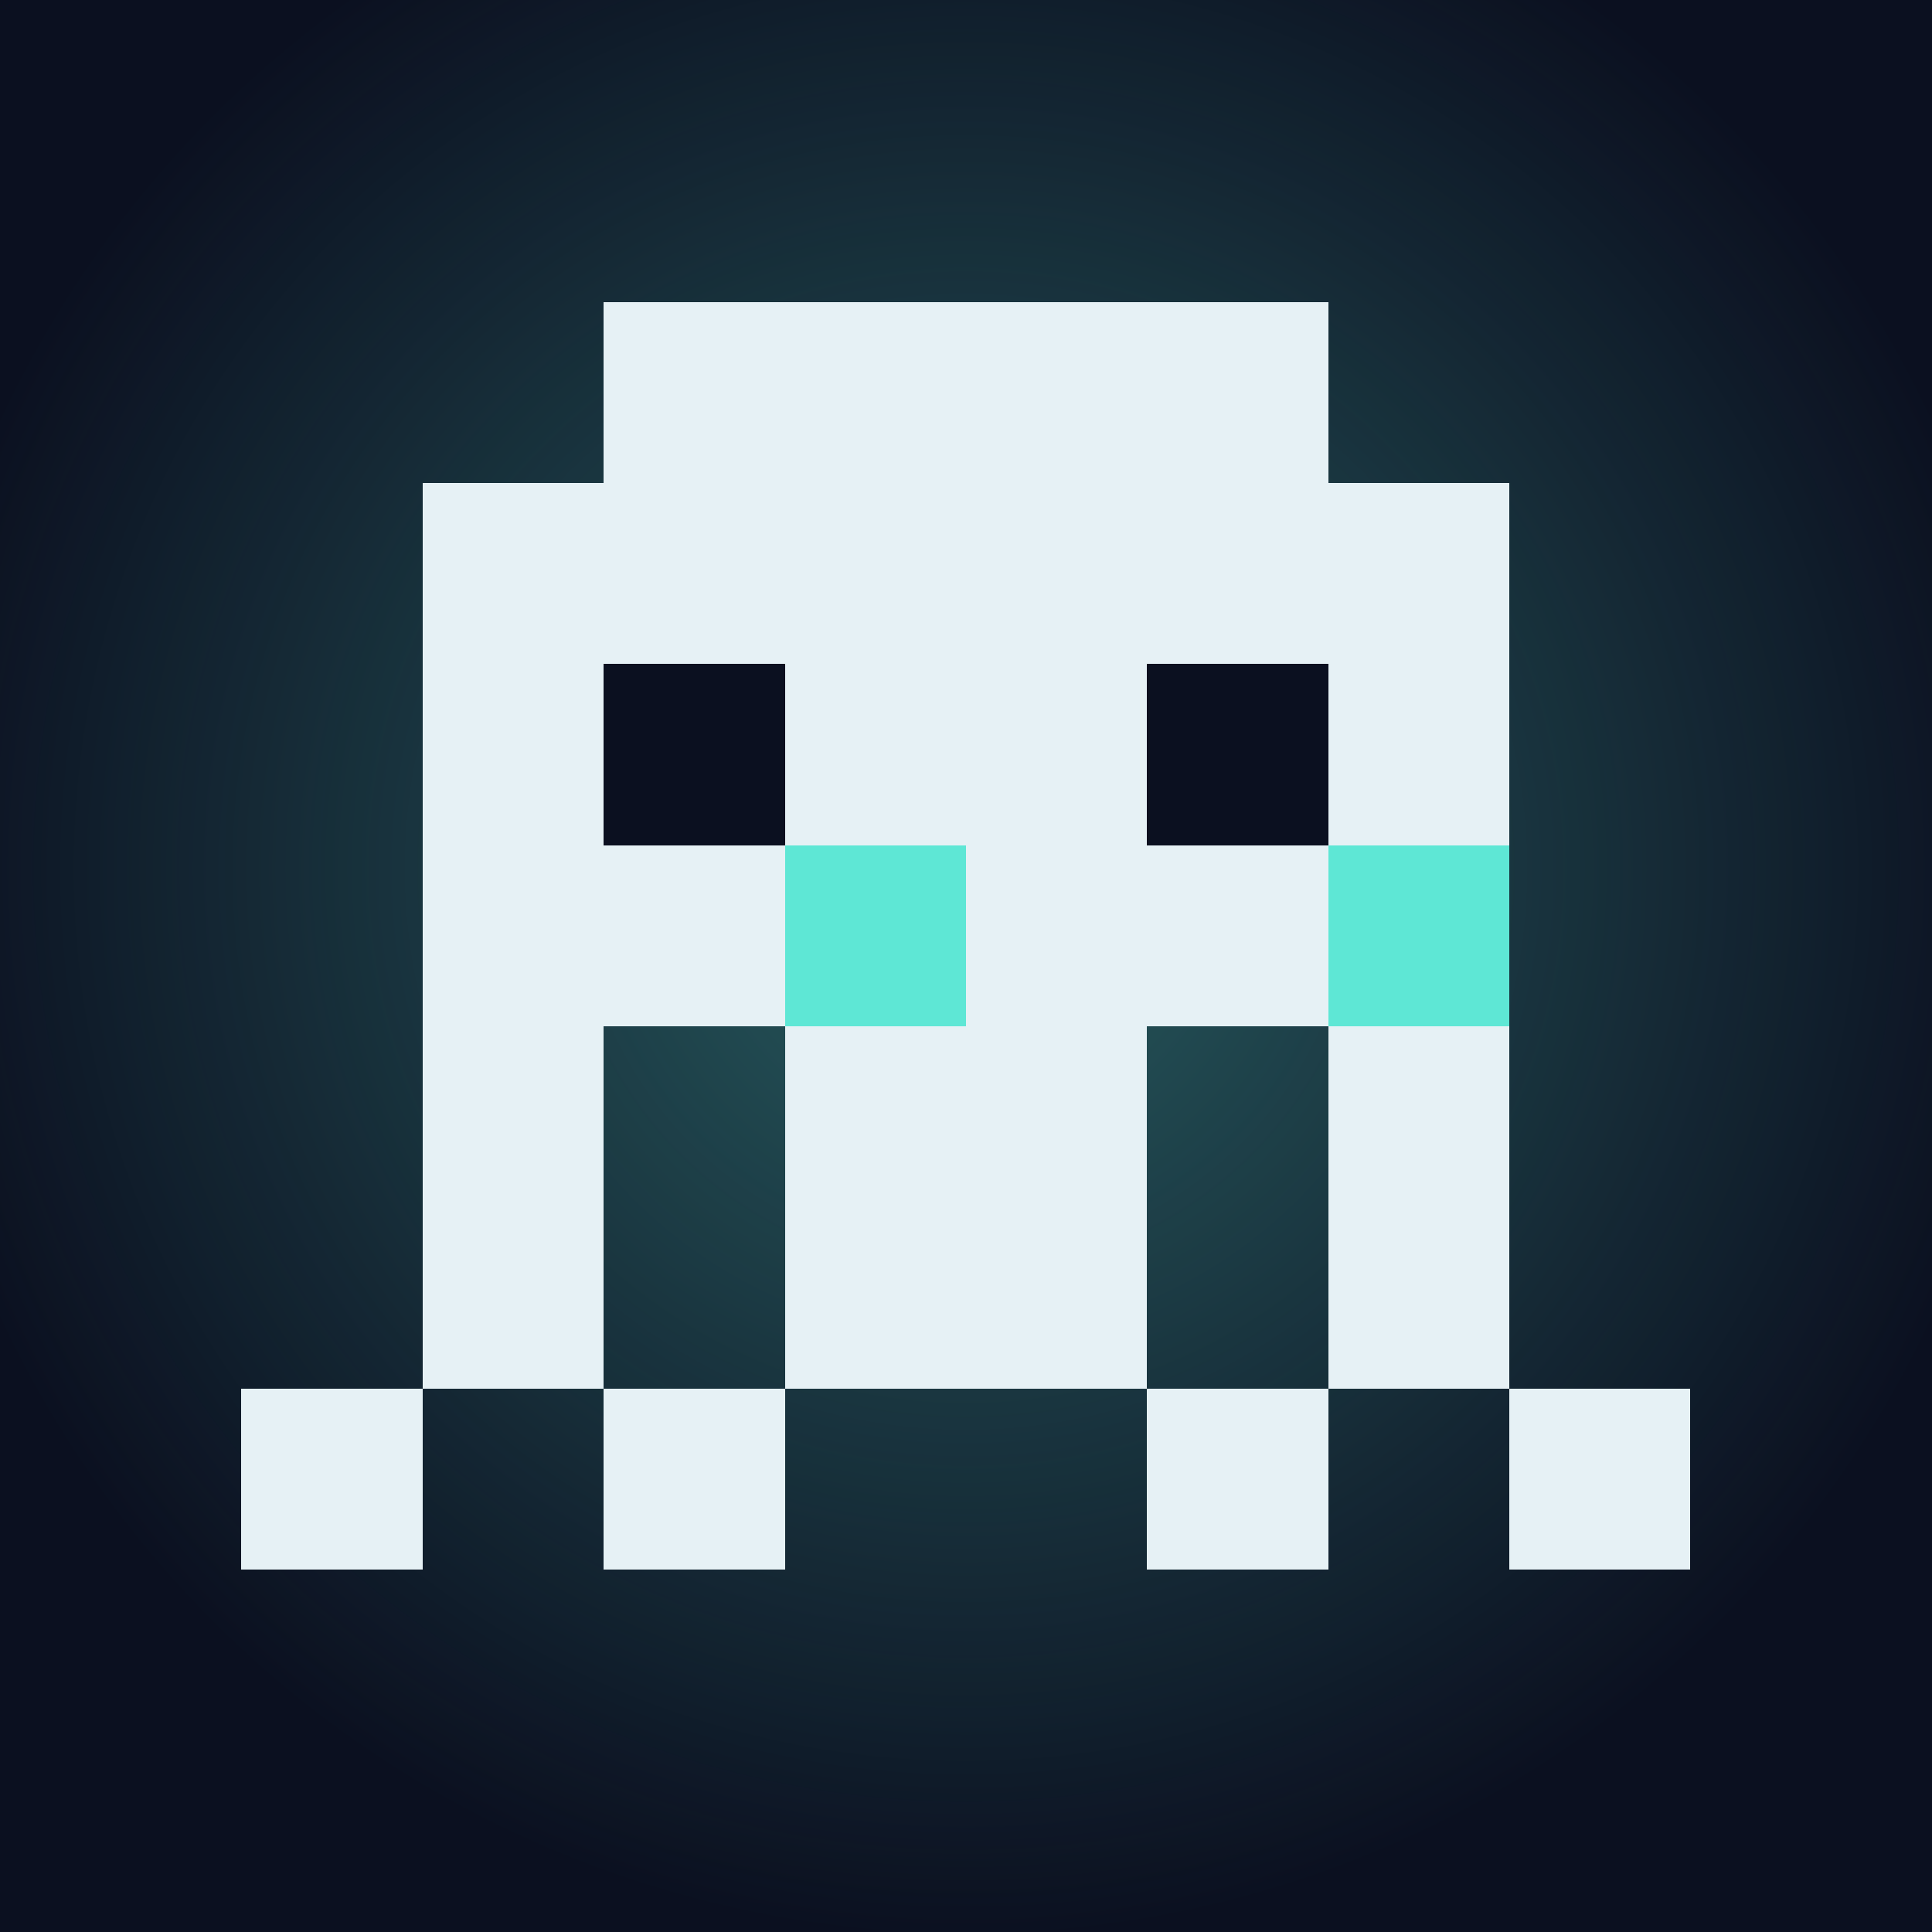
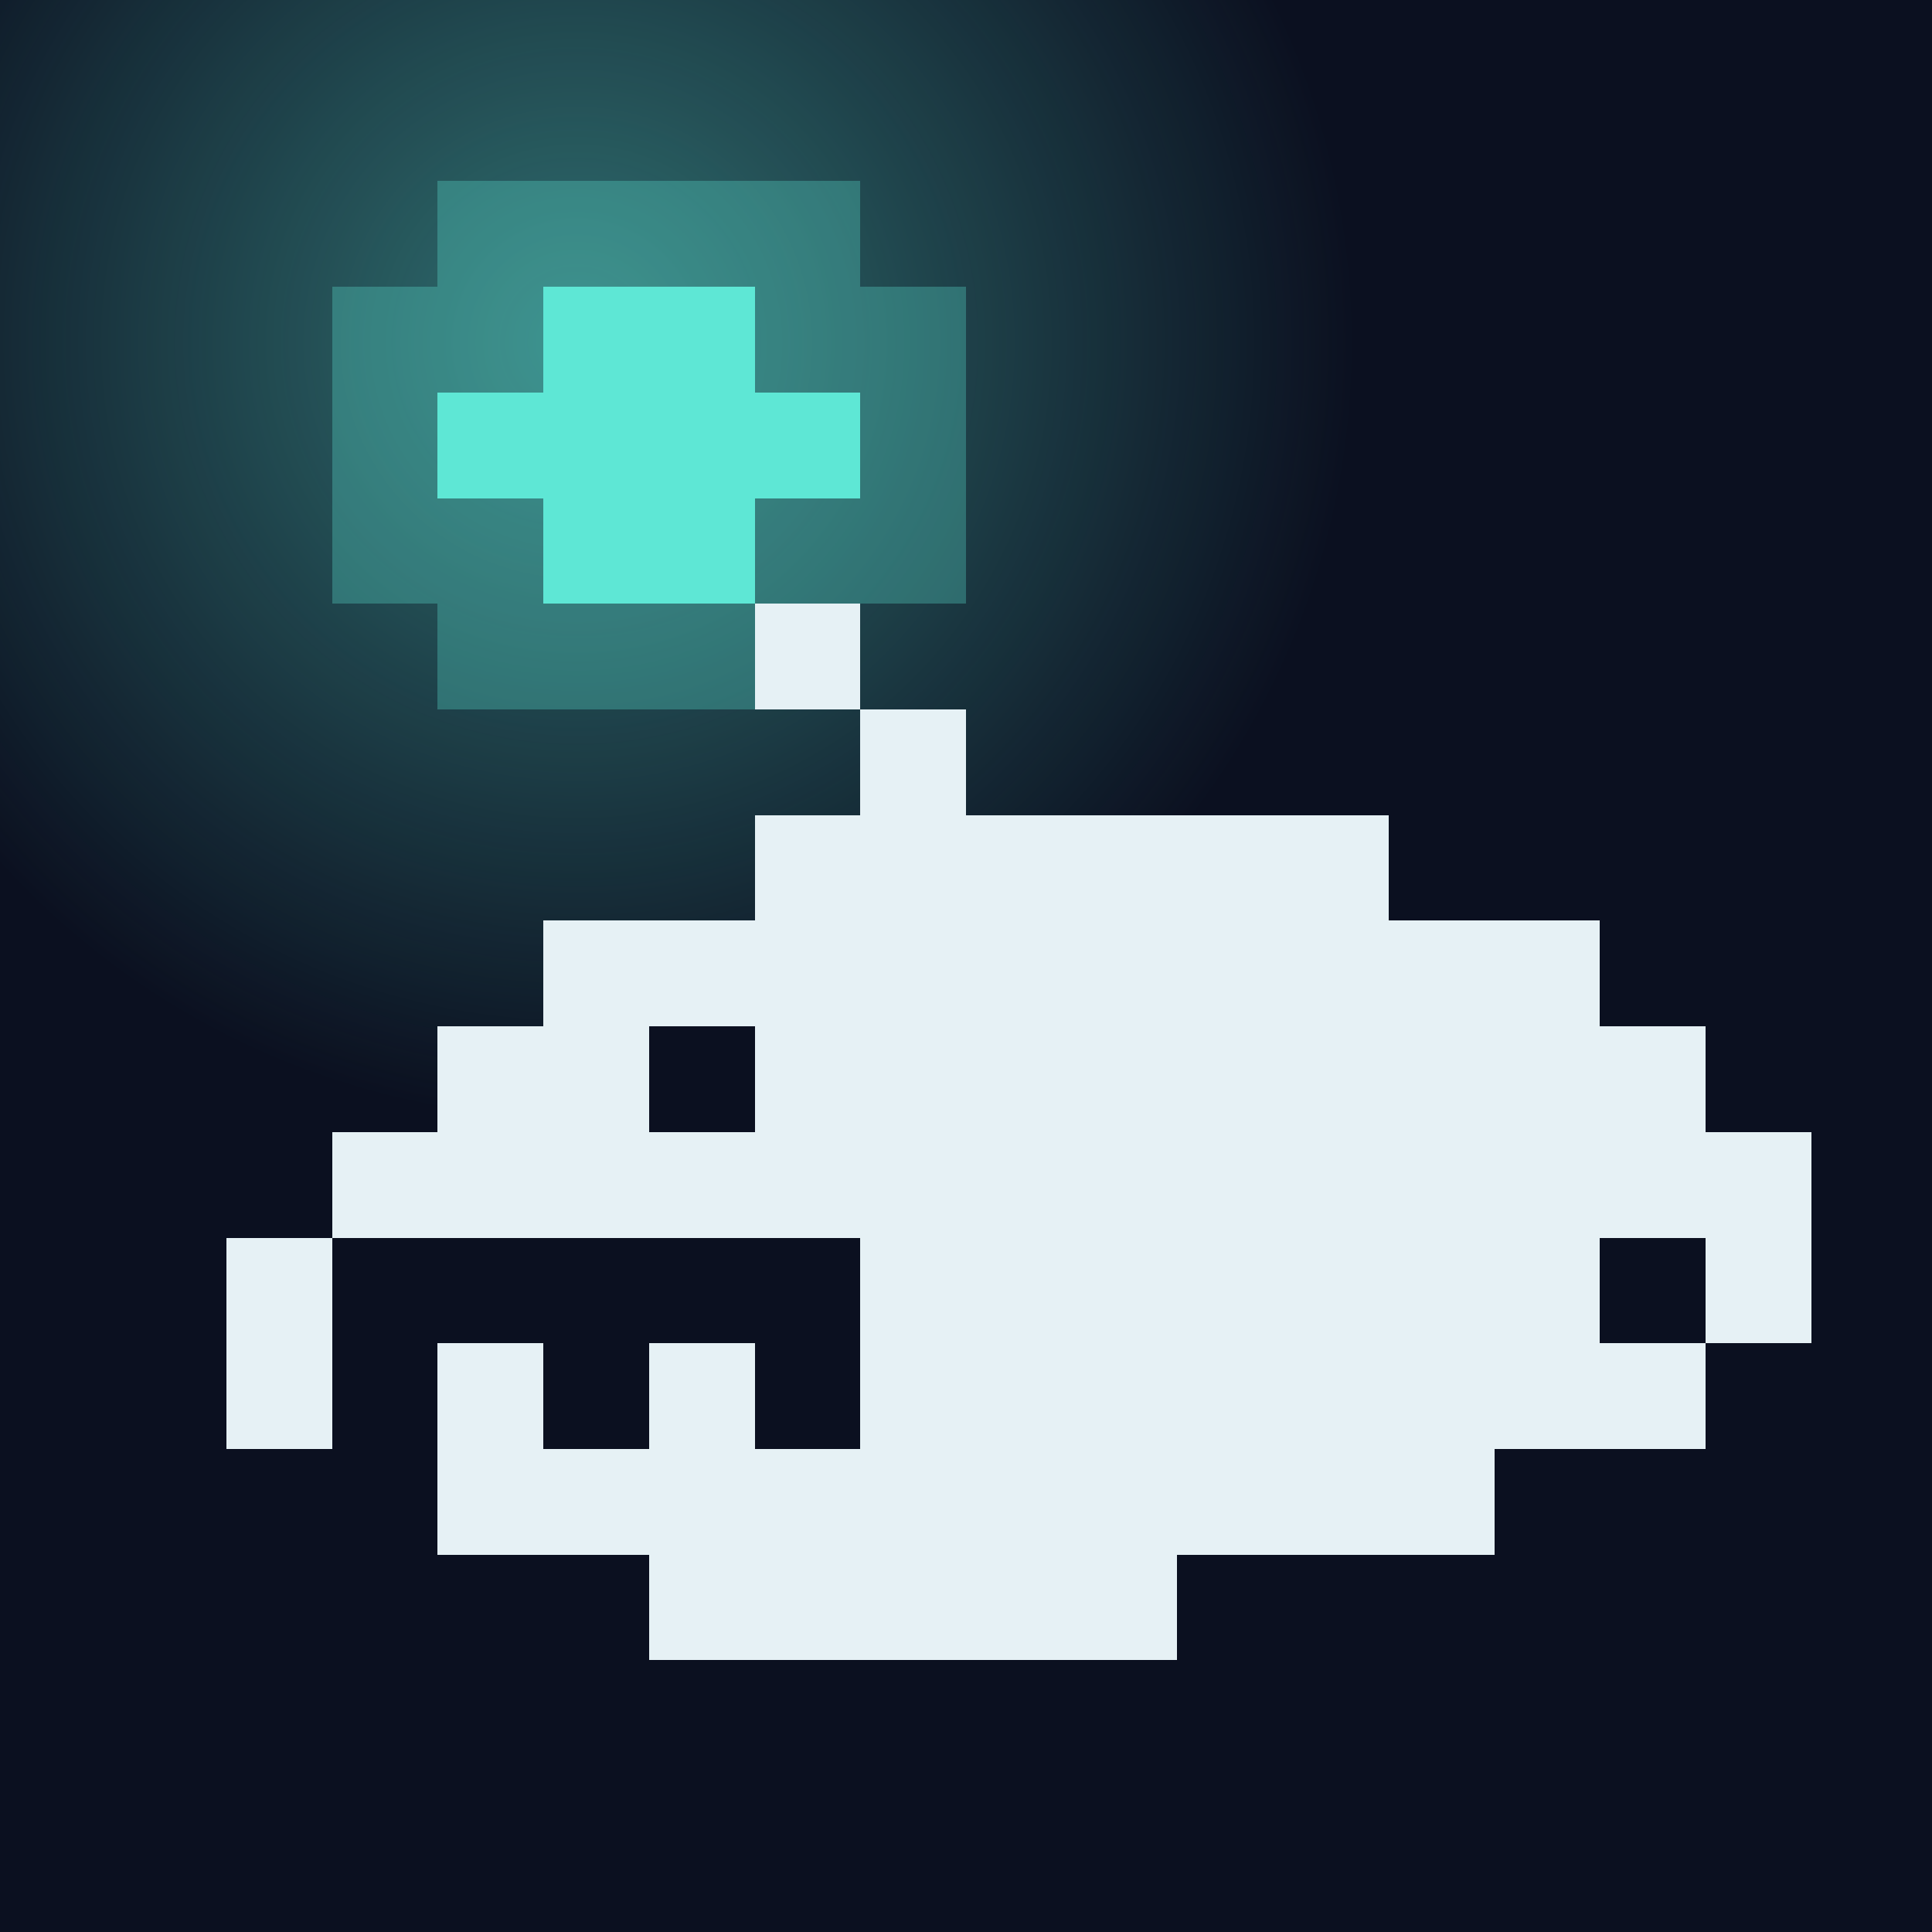
<svg xmlns="http://www.w3.org/2000/svg" width="128" height="128" viewBox="0 0 128 128" shape-rendering="crispEdges">
  <defs>
-     <radialGradient id="glow" cx="50%" cy="45%" r="55%">
-       <stop offset="0%" stop-color="#5ee7d5" stop-opacity="0.35" />
+     <radialGradient id="glow" cx="30%" cy="18%" r="40%">
+       <stop offset="0%" stop-color="#5ee7d5" stop-opacity="0.45" />
      <stop offset="100%" stop-color="#5ee7d5" stop-opacity="0" />
    </radialGradient>
  </defs>
  <rect width="128" height="128" fill="#0b1020" />
  <rect width="128" height="128" fill="url(#glow)" />
-   <rect x="40" y="20" width="12" height="12" fill="#e6f1f5" />
-   <rect x="52" y="20" width="12" height="12" fill="#e6f1f5" />
-   <rect x="64" y="20" width="12" height="12" fill="#e6f1f5" />
-   <rect x="76" y="20" width="12" height="12" fill="#e6f1f5" />
-   <rect x="28" y="32" width="12" height="12" fill="#e6f1f5" />
-   <rect x="40" y="32" width="12" height="12" fill="#e6f1f5" />
-   <rect x="52" y="32" width="12" height="12" fill="#e6f1f5" />
-   <rect x="64" y="32" width="12" height="12" fill="#e6f1f5" />
-   <rect x="76" y="32" width="12" height="12" fill="#e6f1f5" />
-   <rect x="88" y="32" width="12" height="12" fill="#e6f1f5" />
-   <rect x="28" y="44" width="12" height="12" fill="#e6f1f5" />
-   <rect x="40" y="44" width="12" height="12" fill="#0b1020" />
-   <rect x="52" y="44" width="12" height="12" fill="#e6f1f5" />
-   <rect x="64" y="44" width="12" height="12" fill="#e6f1f5" />
-   <rect x="76" y="44" width="12" height="12" fill="#0b1020" />
-   <rect x="88" y="44" width="12" height="12" fill="#e6f1f5" />
-   <rect x="28" y="56" width="12" height="12" fill="#e6f1f5" />
-   <rect x="40" y="56" width="12" height="12" fill="#e6f1f5" />
-   <rect x="52" y="56" width="12" height="12" fill="#5ee7d5" />
-   <rect x="64" y="56" width="12" height="12" fill="#e6f1f5" />
-   <rect x="76" y="56" width="12" height="12" fill="#e6f1f5" />
-   <rect x="88" y="56" width="12" height="12" fill="#5ee7d5" />
-   <rect x="28" y="68" width="12" height="12" fill="#e6f1f5" />
-   <rect x="52" y="68" width="12" height="12" fill="#e6f1f5" />
-   <rect x="64" y="68" width="12" height="12" fill="#e6f1f5" />
-   <rect x="88" y="68" width="12" height="12" fill="#e6f1f5" />
-   <rect x="28" y="80" width="12" height="12" fill="#e6f1f5" />
-   <rect x="52" y="80" width="12" height="12" fill="#e6f1f5" />
-   <rect x="64" y="80" width="12" height="12" fill="#e6f1f5" />
-   <rect x="88" y="80" width="12" height="12" fill="#e6f1f5" />
-   <rect x="16" y="92" width="12" height="12" fill="#e6f1f5" />
-   <rect x="40" y="92" width="12" height="12" fill="#e6f1f5" />
-   <rect x="76" y="92" width="12" height="12" fill="#e6f1f5" />
-   <rect x="100" y="92" width="12" height="12" fill="#e6f1f5" />
+   <rect x="29" y="12" width="7" height="7" fill="#5ee7d5" fill-opacity="0.3" />
+   <rect x="36" y="12" width="7" height="7" fill="#5ee7d5" fill-opacity="0.3" />
+   <rect x="43" y="12" width="7" height="7" fill="#5ee7d5" fill-opacity="0.3" />
+   <rect x="50" y="12" width="7" height="7" fill="#5ee7d5" fill-opacity="0.3" />
+   <rect x="22" y="19" width="7" height="7" fill="#5ee7d5" fill-opacity="0.3" />
+   <rect x="29" y="19" width="7" height="7" fill="#5ee7d5" fill-opacity="0.3" />
+   <rect x="50" y="19" width="7" height="7" fill="#5ee7d5" fill-opacity="0.3" />
+   <rect x="57" y="19" width="7" height="7" fill="#5ee7d5" fill-opacity="0.3" />
+   <rect x="22" y="26" width="7" height="7" fill="#5ee7d5" fill-opacity="0.3" />
+   <rect x="57" y="26" width="7" height="7" fill="#5ee7d5" fill-opacity="0.3" />
+   <rect x="22" y="33" width="7" height="7" fill="#5ee7d5" fill-opacity="0.3" />
+   <rect x="29" y="33" width="7" height="7" fill="#5ee7d5" fill-opacity="0.3" />
+   <rect x="50" y="33" width="7" height="7" fill="#5ee7d5" fill-opacity="0.3" />
+   <rect x="57" y="33" width="7" height="7" fill="#5ee7d5" fill-opacity="0.3" />
+   <rect x="29" y="40" width="7" height="7" fill="#5ee7d5" fill-opacity="0.3" />
+   <rect x="36" y="40" width="7" height="7" fill="#5ee7d5" fill-opacity="0.3" />
+   <rect x="43" y="40" width="7" height="7" fill="#5ee7d5" fill-opacity="0.3" />
+   <rect x="36" y="19" width="7" height="7" fill="#5ee7d5" />
+   <rect x="43" y="19" width="7" height="7" fill="#5ee7d5" />
+   <rect x="29" y="26" width="7" height="7" fill="#5ee7d5" />
+   <rect x="36" y="26" width="7" height="7" fill="#5ee7d5" />
+   <rect x="43" y="26" width="7" height="7" fill="#5ee7d5" />
+   <rect x="50" y="26" width="7" height="7" fill="#5ee7d5" />
+   <rect x="36" y="33" width="7" height="7" fill="#5ee7d5" />
+   <rect x="43" y="33" width="7" height="7" fill="#5ee7d5" />
+   <rect x="50" y="40" width="7" height="7" fill="#e6f1f5" />
+   <rect x="57" y="47" width="7" height="7" fill="#e6f1f5" />
+   <rect x="50" y="54" width="7" height="7" fill="#e6f1f5" />
+   <rect x="57" y="54" width="7" height="7" fill="#e6f1f5" />
+   <rect x="64" y="54" width="7" height="7" fill="#e6f1f5" />
+   <rect x="71" y="54" width="7" height="7" fill="#e6f1f5" />
+   <rect x="78" y="54" width="7" height="7" fill="#e6f1f5" />
+   <rect x="85" y="54" width="7" height="7" fill="#e6f1f5" />
+   <rect x="36" y="61" width="7" height="7" fill="#e6f1f5" />
+   <rect x="43" y="61" width="7" height="7" fill="#e6f1f5" />
+   <rect x="50" y="61" width="7" height="7" fill="#e6f1f5" />
+   <rect x="57" y="61" width="7" height="7" fill="#e6f1f5" />
+   <rect x="64" y="61" width="7" height="7" fill="#e6f1f5" />
+   <rect x="71" y="61" width="7" height="7" fill="#e6f1f5" />
+   <rect x="78" y="61" width="7" height="7" fill="#e6f1f5" />
+   <rect x="85" y="61" width="7" height="7" fill="#e6f1f5" />
+   <rect x="92" y="61" width="7" height="7" fill="#e6f1f5" />
+   <rect x="99" y="61" width="7" height="7" fill="#e6f1f5" />
+   <rect x="29" y="68" width="7" height="7" fill="#e6f1f5" />
+   <rect x="36" y="68" width="7" height="7" fill="#e6f1f5" />
+   <rect x="43" y="68" width="7" height="7" fill="#0b1020" />
+   <rect x="50" y="68" width="7" height="7" fill="#e6f1f5" />
+   <rect x="57" y="68" width="7" height="7" fill="#e6f1f5" />
+   <rect x="64" y="68" width="7" height="7" fill="#e6f1f5" />
+   <rect x="71" y="68" width="7" height="7" fill="#e6f1f5" />
+   <rect x="78" y="68" width="7" height="7" fill="#e6f1f5" />
+   <rect x="85" y="68" width="7" height="7" fill="#e6f1f5" />
+   <rect x="92" y="68" width="7" height="7" fill="#e6f1f5" />
+   <rect x="99" y="68" width="7" height="7" fill="#e6f1f5" />
+   <rect x="106" y="68" width="7" height="7" fill="#e6f1f5" />
+   <rect x="22" y="75" width="7" height="7" fill="#e6f1f5" />
+   <rect x="29" y="75" width="7" height="7" fill="#e6f1f5" />
+   <rect x="36" y="75" width="7" height="7" fill="#e6f1f5" />
+   <rect x="43" y="75" width="7" height="7" fill="#e6f1f5" />
+   <rect x="50" y="75" width="7" height="7" fill="#e6f1f5" />
+   <rect x="57" y="75" width="7" height="7" fill="#e6f1f5" />
+   <rect x="64" y="75" width="7" height="7" fill="#e6f1f5" />
+   <rect x="71" y="75" width="7" height="7" fill="#e6f1f5" />
+   <rect x="78" y="75" width="7" height="7" fill="#e6f1f5" />
+   <rect x="85" y="75" width="7" height="7" fill="#e6f1f5" />
+   <rect x="92" y="75" width="7" height="7" fill="#e6f1f5" />
+   <rect x="99" y="75" width="7" height="7" fill="#e6f1f5" />
+   <rect x="106" y="75" width="7" height="7" fill="#e6f1f5" />
+   <rect x="113" y="75" width="7" height="7" fill="#e6f1f5" />
+   <rect x="15" y="82" width="7" height="7" fill="#e6f1f5" />
+   <rect x="29" y="82" width="7" height="7" fill="#0b1020" />
+   <rect x="36" y="82" width="7" height="7" fill="#0b1020" />
+   <rect x="43" y="82" width="7" height="7" fill="#0b1020" />
+   <rect x="50" y="82" width="7" height="7" fill="#0b1020" />
+   <rect x="57" y="82" width="7" height="7" fill="#e6f1f5" />
+   <rect x="64" y="82" width="7" height="7" fill="#e6f1f5" />
+   <rect x="71" y="82" width="7" height="7" fill="#e6f1f5" />
+   <rect x="78" y="82" width="7" height="7" fill="#e6f1f5" />
+   <rect x="85" y="82" width="7" height="7" fill="#e6f1f5" />
+   <rect x="92" y="82" width="7" height="7" fill="#e6f1f5" />
+   <rect x="99" y="82" width="7" height="7" fill="#e6f1f5" />
+   <rect x="113" y="82" width="7" height="7" fill="#e6f1f5" />
+   <rect x="15" y="89" width="7" height="7" fill="#e6f1f5" />
+   <rect x="22" y="89" width="7" height="7" fill="#0b1020" />
+   <rect x="29" y="89" width="7" height="7" fill="#e6f1f5" />
+   <rect x="36" y="89" width="7" height="7" fill="#0b1020" />
+   <rect x="43" y="89" width="7" height="7" fill="#e6f1f5" />
+   <rect x="50" y="89" width="7" height="7" fill="#0b1020" />
+   <rect x="57" y="89" width="7" height="7" fill="#e6f1f5" />
+   <rect x="64" y="89" width="7" height="7" fill="#e6f1f5" />
+   <rect x="71" y="89" width="7" height="7" fill="#e6f1f5" />
+   <rect x="78" y="89" width="7" height="7" fill="#e6f1f5" />
+   <rect x="85" y="89" width="7" height="7" fill="#e6f1f5" />
+   <rect x="92" y="89" width="7" height="7" fill="#e6f1f5" />
+   <rect x="99" y="89" width="7" height="7" fill="#e6f1f5" />
+   <rect x="106" y="89" width="7" height="7" fill="#e6f1f5" />
+   <rect x="29" y="96" width="7" height="7" fill="#e6f1f5" />
+   <rect x="36" y="96" width="7" height="7" fill="#e6f1f5" />
+   <rect x="43" y="96" width="7" height="7" fill="#e6f1f5" />
+   <rect x="50" y="96" width="7" height="7" fill="#e6f1f5" />
+   <rect x="57" y="96" width="7" height="7" fill="#e6f1f5" />
+   <rect x="64" y="96" width="7" height="7" fill="#e6f1f5" />
+   <rect x="71" y="96" width="7" height="7" fill="#e6f1f5" />
+   <rect x="78" y="96" width="7" height="7" fill="#e6f1f5" />
+   <rect x="85" y="96" width="7" height="7" fill="#e6f1f5" />
+   <rect x="92" y="96" width="7" height="7" fill="#e6f1f5" />
+   <rect x="43" y="103" width="7" height="7" fill="#e6f1f5" />
+   <rect x="50" y="103" width="7" height="7" fill="#e6f1f5" />
+   <rect x="57" y="103" width="7" height="7" fill="#e6f1f5" />
+   <rect x="64" y="103" width="7" height="7" fill="#e6f1f5" />
+   <rect x="71" y="103" width="7" height="7" fill="#e6f1f5" />
</svg>
